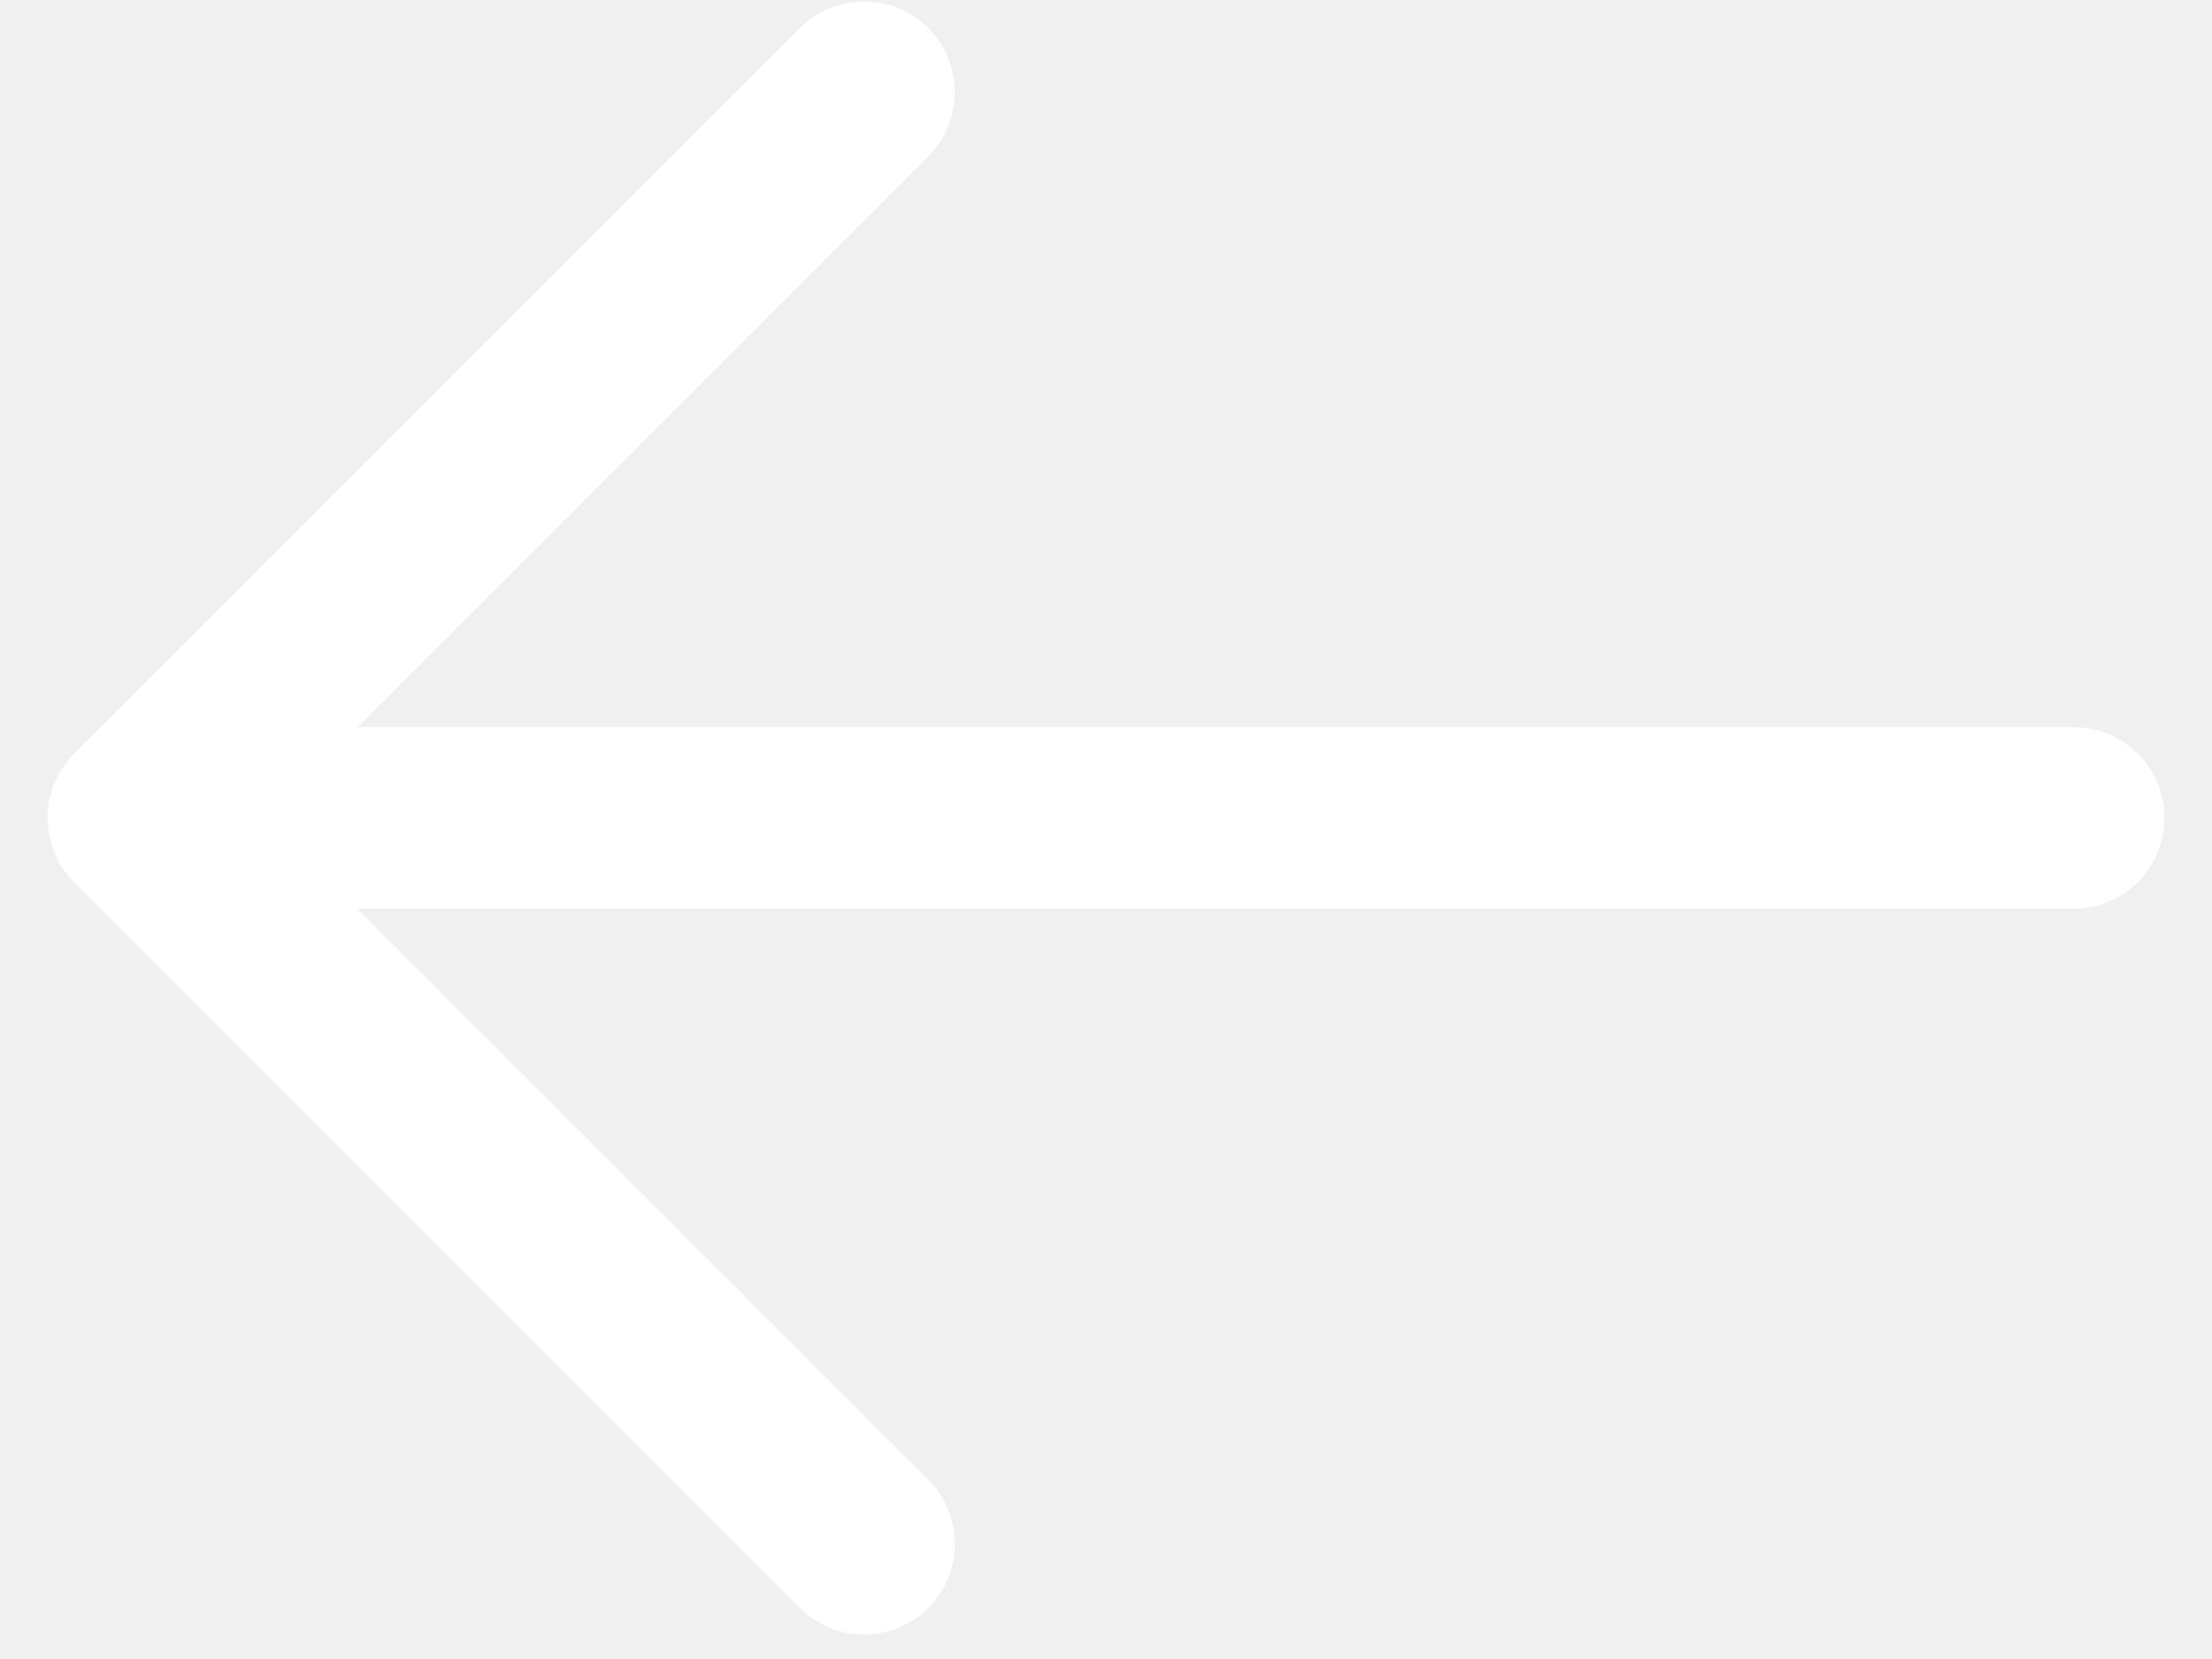
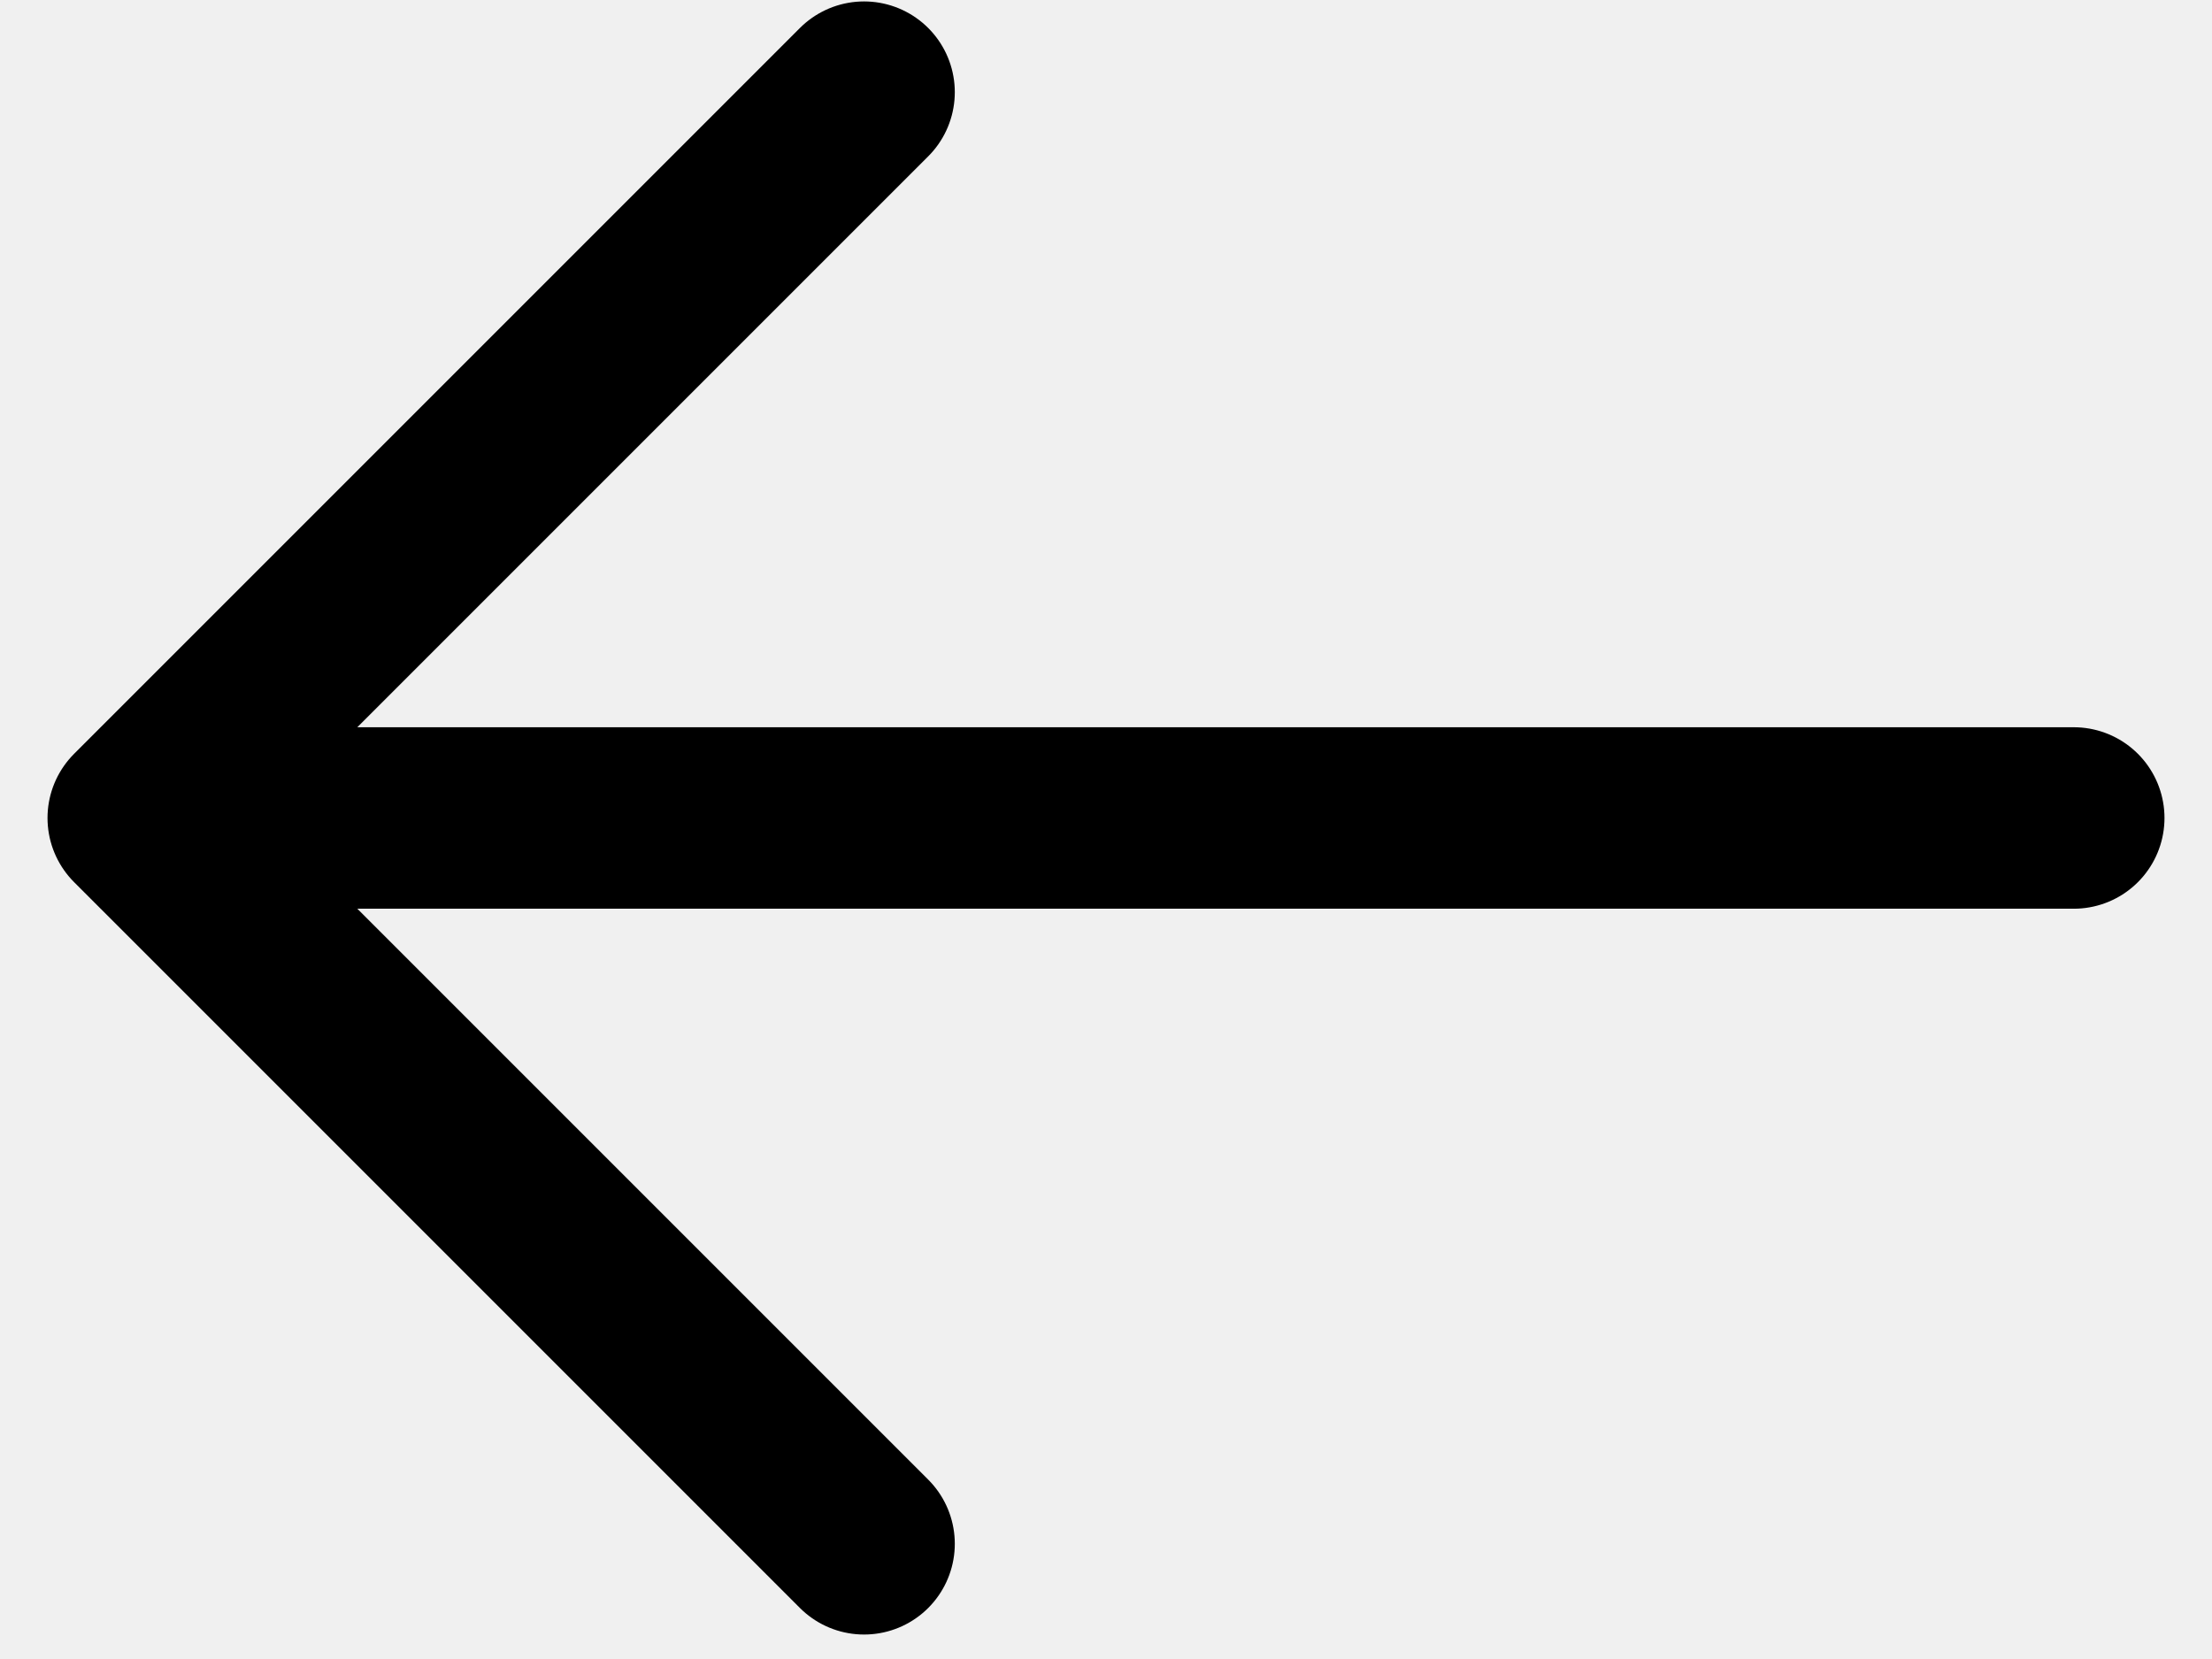
- <svg xmlns="http://www.w3.org/2000/svg" width="24" height="18" viewBox="0 0 24 18" fill="none">
-   <path d="M22.5 8.875H1.5M1.5 8.875L9.375 1M1.5 8.875L9.375 16.75" stroke="white" stroke-width="1.969" stroke-linecap="round" stroke-linejoin="round" />
+ <svg xmlns="http://www.w3.org/2000/svg" width="24" height="18" viewBox="0 0 24 18" fill="currentColor">
+   <path d="M22.5 8.875H1.5M1.5 8.875L9.375 1M1.5 8.875L9.375 16.75" stroke="currentColor" stroke-width="1.969" stroke-linecap="round" stroke-linejoin="round" />
</svg>
